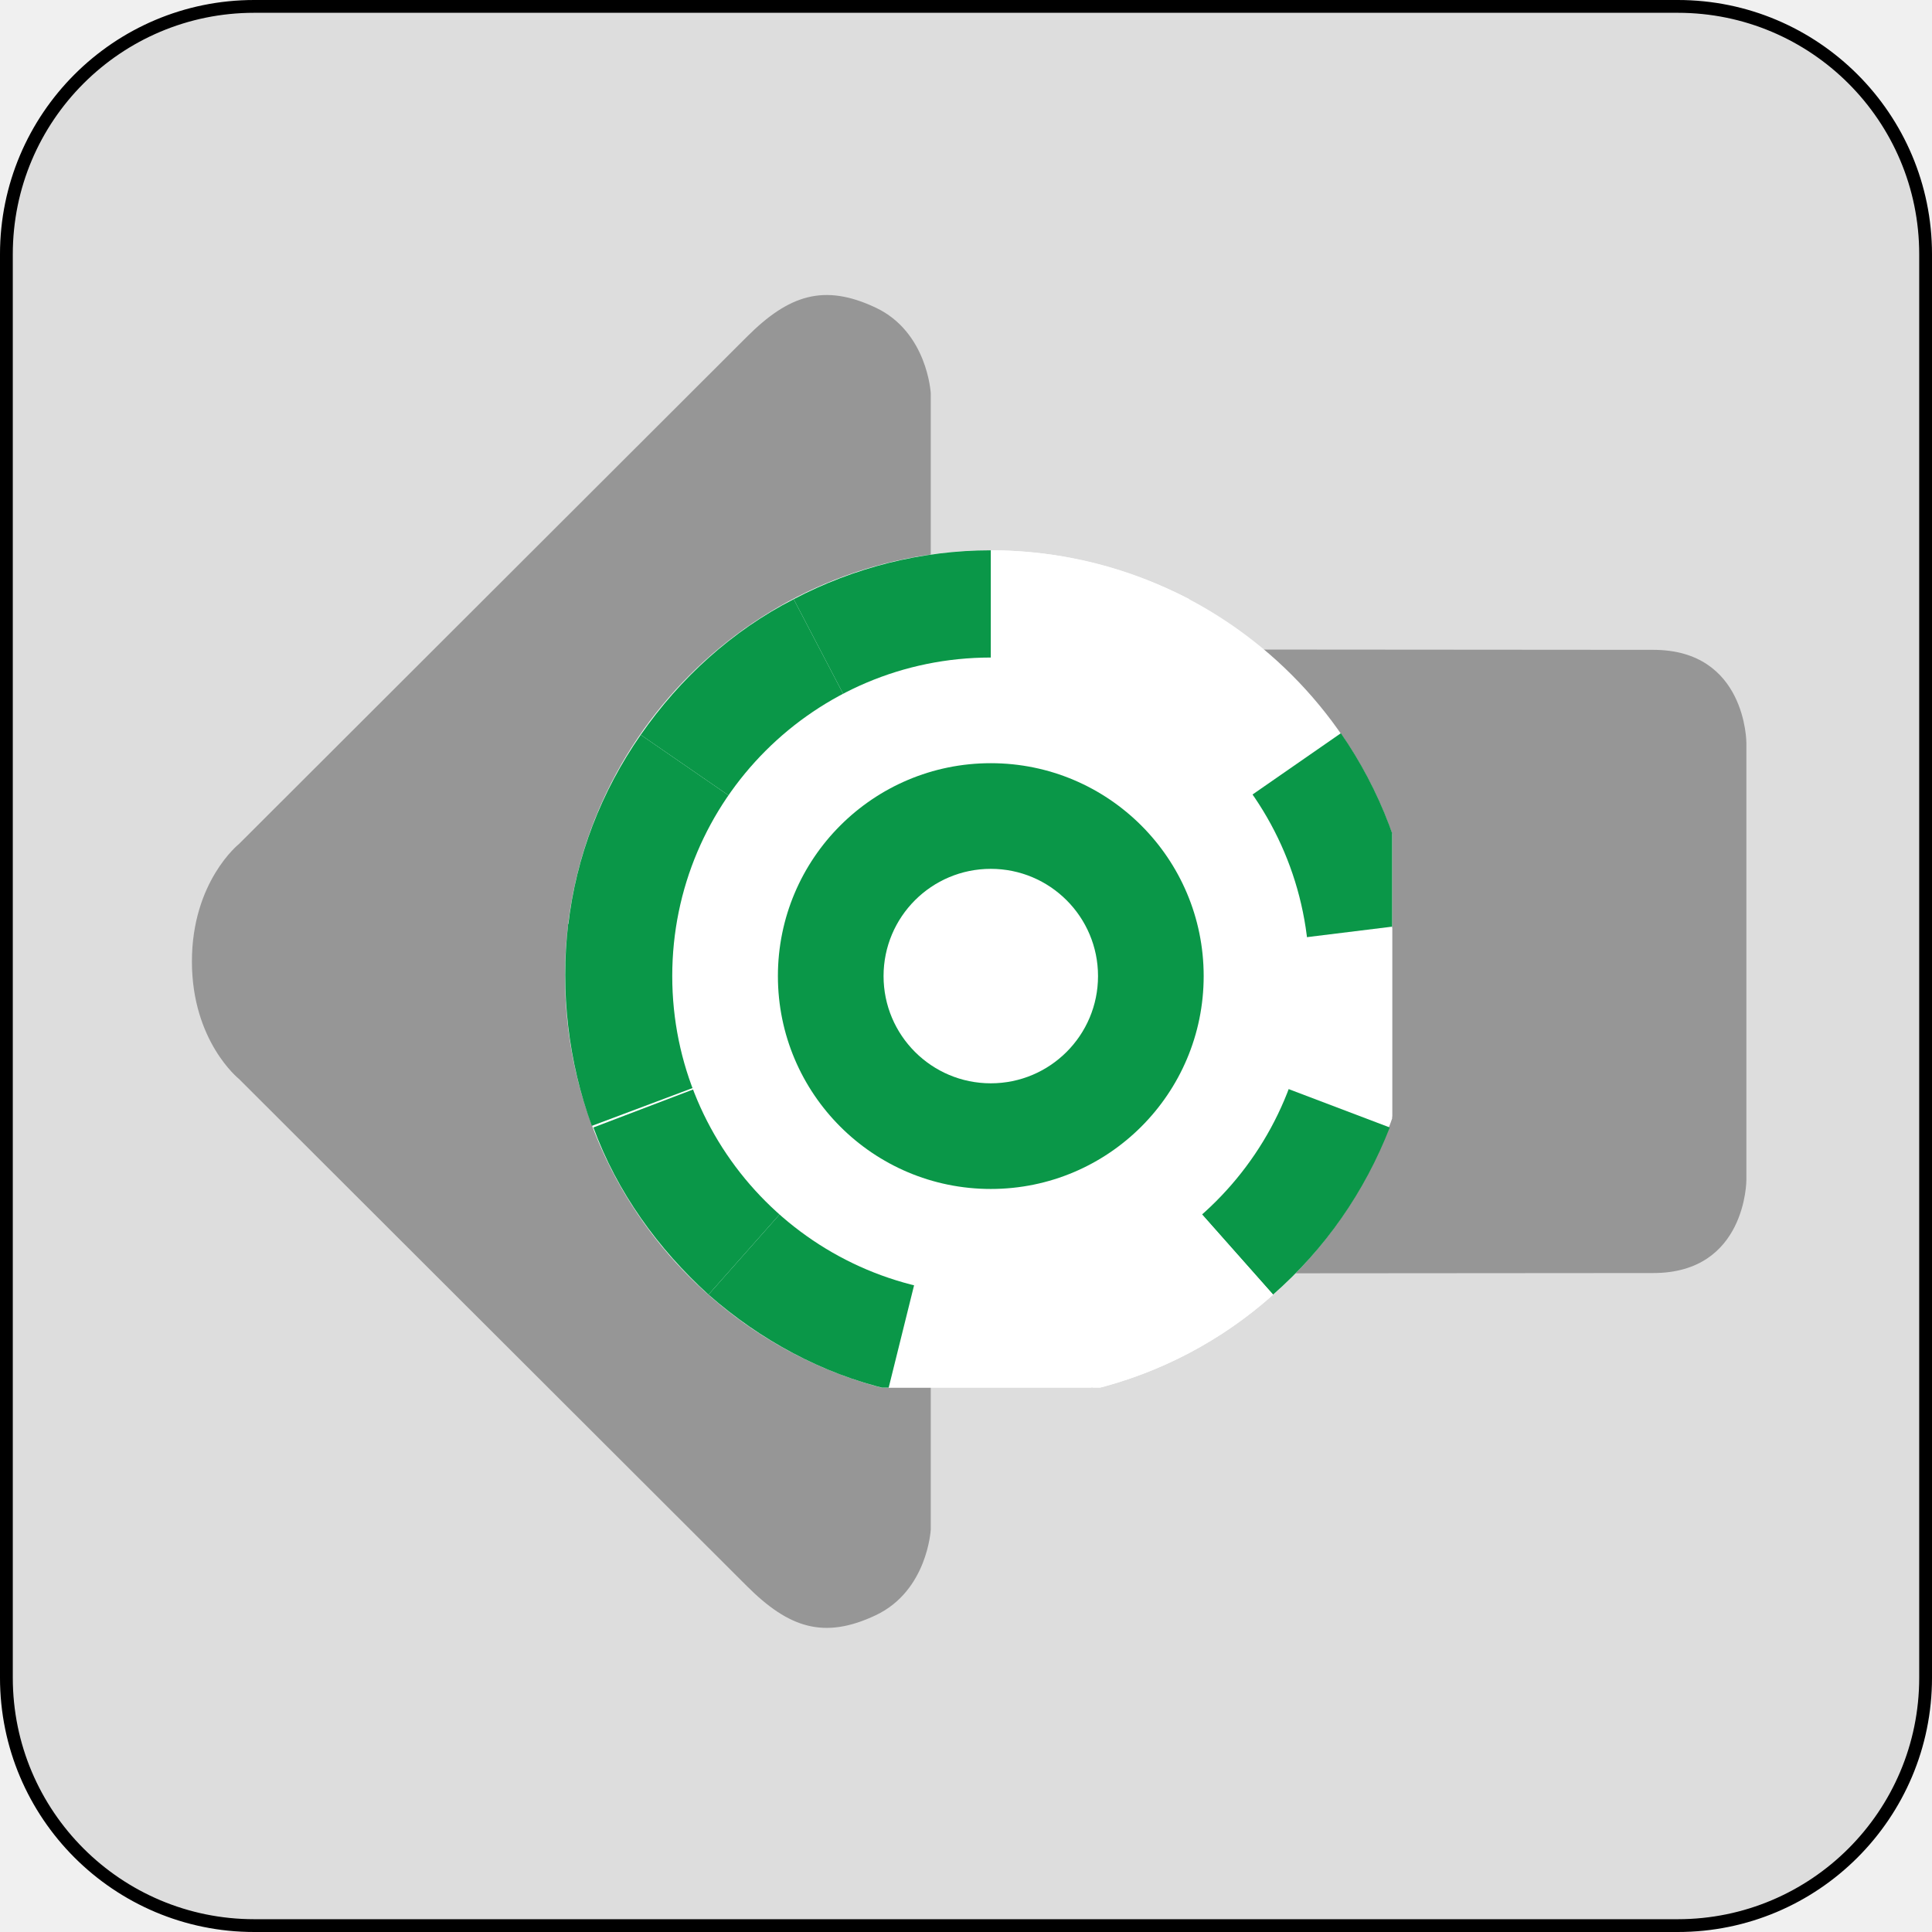
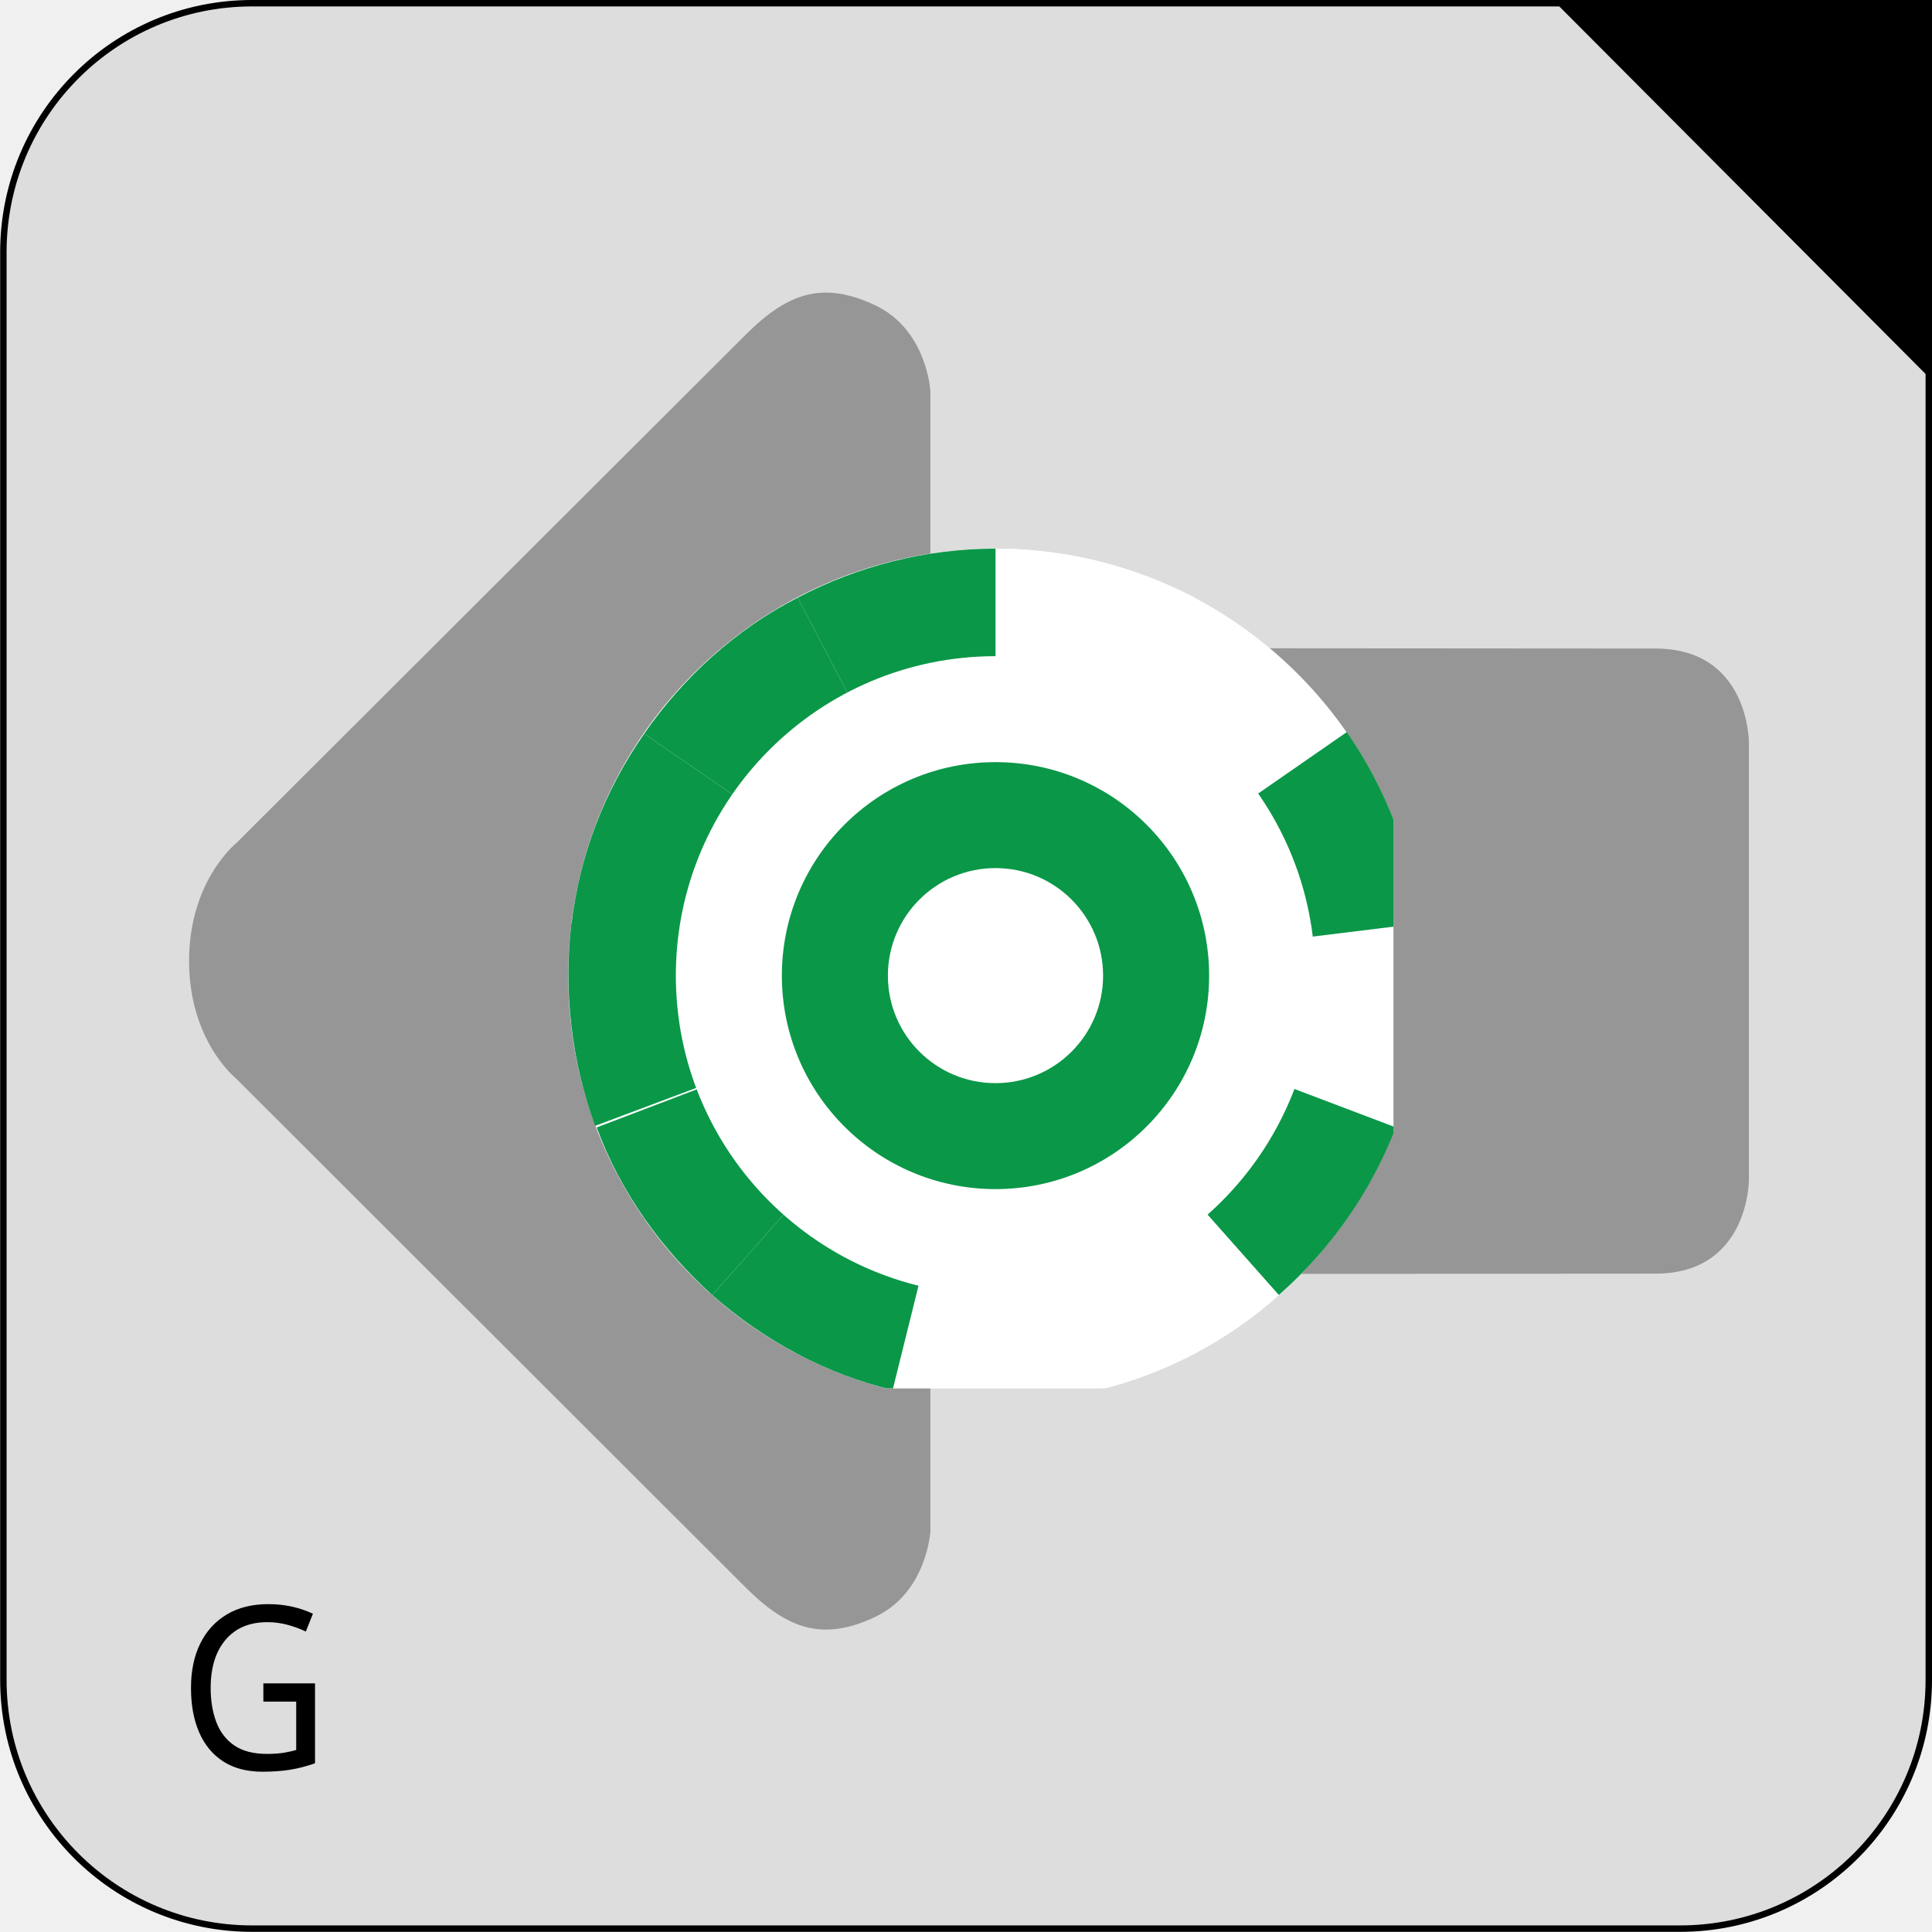
- <svg xmlns="http://www.w3.org/2000/svg" xmlns:xlink="http://www.w3.org/1999/xlink" viewBox="0 0 604 604">
-   <defs>
-     <style>.cls-1{fill:none;}.cls-2{clip-path:url(#clippath);}.cls-3{fill:#fff;}.cls-4{fill:#969696;}.cls-5{fill:#0a9748;}.cls-6{fill:#ddd;stroke:#000;stroke-miterlimit:10;stroke-width:4px;}.cls-7{clip-path:url(#clippath-1);}.cls-8{clip-path:url(#clippath-4);}.cls-9{clip-path:url(#clippath-3);}.cls-10{clip-path:url(#clippath-2);}</style>
-     <symbol id="_107" viewBox="0 0 54 54">
-       <g>
-         <circle id="circle373" class="cls-3" cx="27" cy="27" r="27" />
-         <path id="path375" class="cls-3" d="M14.4,3.1C18.3,1.1,22.6,0,27,0V27L14.4,3.1Z" />
-         <path id="path377" class="cls-3" d="M4.8,11.7c2.5-3.6,5.8-6.5,9.7-8.6l12.5,23.9L4.8,11.7Z" />
-         <path id="path379" class="cls-5" d="M.2,23.7c.5-4.3,2.1-8.5,4.6-12.1l22.2,15.4L.2,23.7Z" />
-         <path id="path381" class="cls-3" d="M1.8,36.6C.3,32.5-.3,28.1,.3,23.8l26.7,3.2L1.8,36.6Z" />
-         <path id="path383" class="cls-5" d="M9.1,47.2c-3.3-2.9-5.8-6.5-7.4-10.6l25.3-9.6L9.1,47.2Z" />
-         <path id="path385" class="cls-3" d="M20.5,53.2c-4.2-1-8.2-3.1-11.4-6L27,27l-6.5,26.2Z" />
-         <path id="path387" class="cls-3" d="M33.5,53.2c-4.2,1-8.7,1-12.9,0l6.4-26.2,6.5,26.2Z" />
-         <path id="path389" class="cls-5" d="M44.9,47.2c-3.3,2.9-7.2,5-11.4,6l-6.5-26.2,17.9,20.2Z" />
-         <path id="path391" class="cls-5" d="M52.2,36.6c-1.5,4.1-4.1,7.7-7.3,10.6L27,27l25.2,9.6Z" />
-         <path id="path393" class="cls-5" d="M53.8,23.7c.5,4.3,0,8.7-1.5,12.8l-25.3-9.5,26.8-3.3Z" />
-         <path id="path395" class="cls-5" d="M49.2,11.7c2.5,3.6,4.1,7.7,4.6,12.1l-26.8,3.2,22.2-15.3Z" />
-         <path id="path397" class="cls-5" d="M39.5,3.1c3.9,2,7.2,5,9.7,8.6l-22.2,15.3L39.5,3.1Z" />
-         <path id="path399" class="cls-5" d="M27,0c4.4,0,8.7,1.1,12.5,3.1l-12.5,23.9V0Z" />
-         <circle id="circle401" class="cls-3" cx="27" cy="27" r="20.2" />
-         <circle id="circle403" class="cls-5" cx="27" cy="27" r="13.5" />
-         <circle id="circle405" class="cls-3" cx="27" cy="27" r="6.8" />
-       </g>
-     </symbol>
-     <clipPath id="clippath">
-       <rect class="cls-1" x="168.78" y="167.36" width="266.44" height="266.44" />
-     </clipPath>
-     <clipPath id="clippath-1">
-       <rect class="cls-1" x="170.31" y="168.89" width="266.44" height="266.44" />
-     </clipPath>
-     <clipPath id="clippath-2">
-       <rect class="cls-1" x="171.83" y="168.89" width="266.44" height="266.44" />
-     </clipPath>
-     <clipPath id="clippath-3">
-       <rect class="cls-1" x="173.36" y="169.91" width="266.44" height="266.44" />
-     </clipPath>
-     <clipPath id="clippath-4">
-       <rect class="cls-1" x="175.05" y="171.06" width="266.34" height="266.34" />
-     </clipPath>
-   </defs>
+ <svg xmlns="http://www.w3.org/2000/svg" xmlns:xlink="http://www.w3.org/1999/xlink" version="1.1" id="Calque_1" x="0px" y="0px" viewBox="0 0 1201.7 1201.6" style="enable-background:new 0 0 1201.7 1201.6;" xml:space="preserve">
+   <style type="text/css">
+ 	.st0{fill:#FFFFFF;}
+ 	.st1{fill:#0A9748;}
+ 	.st2{fill:#DDDDDD;stroke:#000000;stroke-width:4;stroke-miterlimit:10;}
+ 	.st3{fill:#969696;}
+ 	.st4{clip-path:url(#SVGID_2_);}
+ 	.st5{clip-path:url(#SVGID_4_);}
+ 	.st6{clip-path:url(#SVGID_6_);}
+ 	.st7{clip-path:url(#SVGID_8_);}
+ 	.st8{clip-path:url(#SVGID_10_);}
+ 	.st9{font-family:'ArialMT';}
+ 	.st10{font-size:142px;}
+ </style>
+   <symbol id="_107" viewBox="-27 -27 54 54">
+     <g>
+       <circle id="circle373_1_" class="st0" cx="0" cy="0" r="27" />
+       <path id="path375_1_" class="st0" d="M-12.6-23.9C-8.7-25.9-4.4-27,0-27V0L-12.6-23.9z" />
+       <path id="path377_1_" class="st0" d="M-22.2-15.3c2.5-3.6,5.8-6.5,9.7-8.6L0,0L-22.2-15.3z" />
+       <path id="path379_1_" class="st1" d="M-26.8-3.3c0.5-4.3,2.1-8.5,4.6-12.1L0,0L-26.8-3.3z" />
+       <path id="path381_1_" class="st0" d="M-25.2,9.6c-1.5-4.1-2.1-8.5-1.5-12.8L0,0L-25.2,9.6z" />
+       <path id="path383_1_" class="st1" d="M-17.9,20.2c-3.3-2.9-5.8-6.5-7.4-10.6L0,0L-17.9,20.2z" />
+       <path id="path385_1_" class="st0" d="M-6.5,26.2c-4.2-1-8.2-3.1-11.4-6L0,0L-6.5,26.2z" />
+       <path id="path387_1_" class="st0" d="M6.5,26.2c-4.2,1-8.7,1-12.9,0L0,0L6.5,26.2z" />
+       <path id="path389_1_" class="st1" d="M17.9,20.2c-3.3,2.9-7.2,5-11.4,6L0,0L17.9,20.2z" />
+       <path id="path391_1_" class="st1" d="M25.2,9.6c-1.5,4.1-4.1,7.7-7.3,10.6L0,0L25.2,9.6z" />
+       <path id="path393_1_" class="st1" d="M26.8-3.3c0.5,4.3,0,8.7-1.5,12.8L0,0L26.8-3.3z" />
+       <path id="path395_1_" class="st1" d="M22.2-15.3c2.5,3.6,4.1,7.7,4.6,12.1L0,0L22.2-15.3z" />
+       <path id="path397_1_" class="st1" d="M12.5-23.9c3.9,2,7.2,5,9.7,8.6L0,0L12.5-23.9z" />
+       <path id="path399_1_" class="st1" d="M0-27c4.4,0,8.7,1.1,12.5,3.1L0,0V-27z" />
+       <circle id="circle401_1_" class="st0" cx="0" cy="0" r="20.2" />
+       <circle id="circle403_1_" class="st1" cx="0" cy="0" r="13.5" />
+       <circle id="circle405_1_" class="st0" cx="0" cy="0" r="6.8" />
+     </g>
+   </symbol>
  <g id="carré_gris_fond">
-     <rect class="cls-6" x="2" y="2" width="600" height="600" rx="77.49" ry="77.49" />
+     <path class="st2" d="M156.8,2h888.2c85.4,0,154.7,69.2,154.7,154.7v888.2c0,85.4-69.2,154.7-154.7,154.7H156.8   c-85.4,0-154.7-69.2-154.7-154.7V156.7C2.2,71.2,71.4,2,156.8,2z" />
  </g>
  <g id="flèche">
-     <path class="cls-4" d="M74.71,337.31s-14.71-11.7-14.71-36.73c0-25.03,14.71-36.73,14.71-36.73L233.52,105.27c13.07-13.05,24.05-16.74,40.26-9.09,16.2,7.66,17.2,26.75,17.2,26.75v66.21c0,14.73,12.78,13.86,12.78,13.86,0,0,184.02,.16,213.11,.16,29.09,0,29.1,29.06,29.1,29.06v136.71s0,29.06-29.1,29.06-213.11,.16-213.11,.16c0,0-12.78-.87-12.78,13.86v66.21s-1,19.09-17.2,26.75c-16.2,7.66-27.19,3.96-40.26-9.09" />
+     <path class="st3" d="M147,671c0,0-29.4-23.3-29.4-73.3c0-49.9,29.4-73.3,29.4-73.3L464,208c26.1-26,48-33.4,80.4-18.1   c32.3,15.3,34.3,53.4,34.3,53.4v132.1c0,29.4,25.5,27.7,25.5,27.7s367.4,0.3,425.5,0.3c58.1,0,58.1,58,58.1,58v272.8   c0,0,0,58-58.1,58c-58.1,0-425.5,0.3-425.5,0.3s-25.5-1.7-25.5,27.7v132.1c0,0-2,38.1-34.3,53.4s-54.3,7.9-80.4-18.1" />
  </g>
  <g id="Code">
-     <g class="cls-2">
-       <g class="cls-7">
-         <g class="cls-10">
-           <g class="cls-9">
-             <g class="cls-8">
-               <use width="54" height="54" transform="translate(442.86 172.04) rotate(-180) scale(4.93 -4.93)" xlink:href="#_107" />
+     <g>
+       <defs>
+         <rect id="SVGID_1_" x="334.8" y="331.9" width="531.9" height="531.6" />
+       </defs>
+       <clipPath id="SVGID_2_">
+         <use xlink:href="#SVGID_1_" style="overflow:visible;" />
+       </clipPath>
+       <g class="st4">
+         <g>
+           <defs>
+             <rect id="SVGID_3_" x="337.9" y="335" width="531.9" height="531.6" />
+           </defs>
+           <clipPath id="SVGID_4_">
+             <use xlink:href="#SVGID_3_" style="overflow:visible;" />
+           </clipPath>
+           <g class="st5">
+             <g>
+               <defs>
+                 <rect id="SVGID_5_" x="340.9" y="335" width="531.9" height="531.6" />
+               </defs>
+               <clipPath id="SVGID_6_">
+                 <use xlink:href="#SVGID_5_" style="overflow:visible;" />
+               </clipPath>
+               <g class="st6">
+                 <g>
+                   <defs>
+                     <rect id="SVGID_7_" x="343.9" y="337" width="531.9" height="531.6" />
+                   </defs>
+                   <clipPath id="SVGID_8_">
+                     <use xlink:href="#SVGID_7_" style="overflow:visible;" />
+                   </clipPath>
+                   <g class="st7">
+                     <g>
+                       <defs>
+                         <rect id="SVGID_9_" x="347.3" y="339.3" width="531.7" height="531.4" />
+                       </defs>
+                       <clipPath id="SVGID_10_">
+                         <use xlink:href="#SVGID_9_" style="overflow:visible;" />
+                       </clipPath>
+                       <g class="st8">
+                         <use xlink:href="#_107" width="54" height="54" x="-27" y="-27" transform="matrix(-9.8427 0 0 9.8361 619.1934 606.8331)" style="overflow:visible;" />
+                       </g>
+                     </g>
+                   </g>
+                 </g>
+               </g>
            </g>
          </g>
        </g>
      </g>
    </g>
  </g>
+   <path d="M965.9,0c78.8,0,157.6,0,236.5,0c-0.3,78.8-0.6,157.5-1,236.3C1122.9,157.5,1044.4,78.8,965.9,0z" />
+   <text transform="matrix(0.916 0 0 1 110.8677 1100.58)" class="st9 st10">G</text>
</svg>
